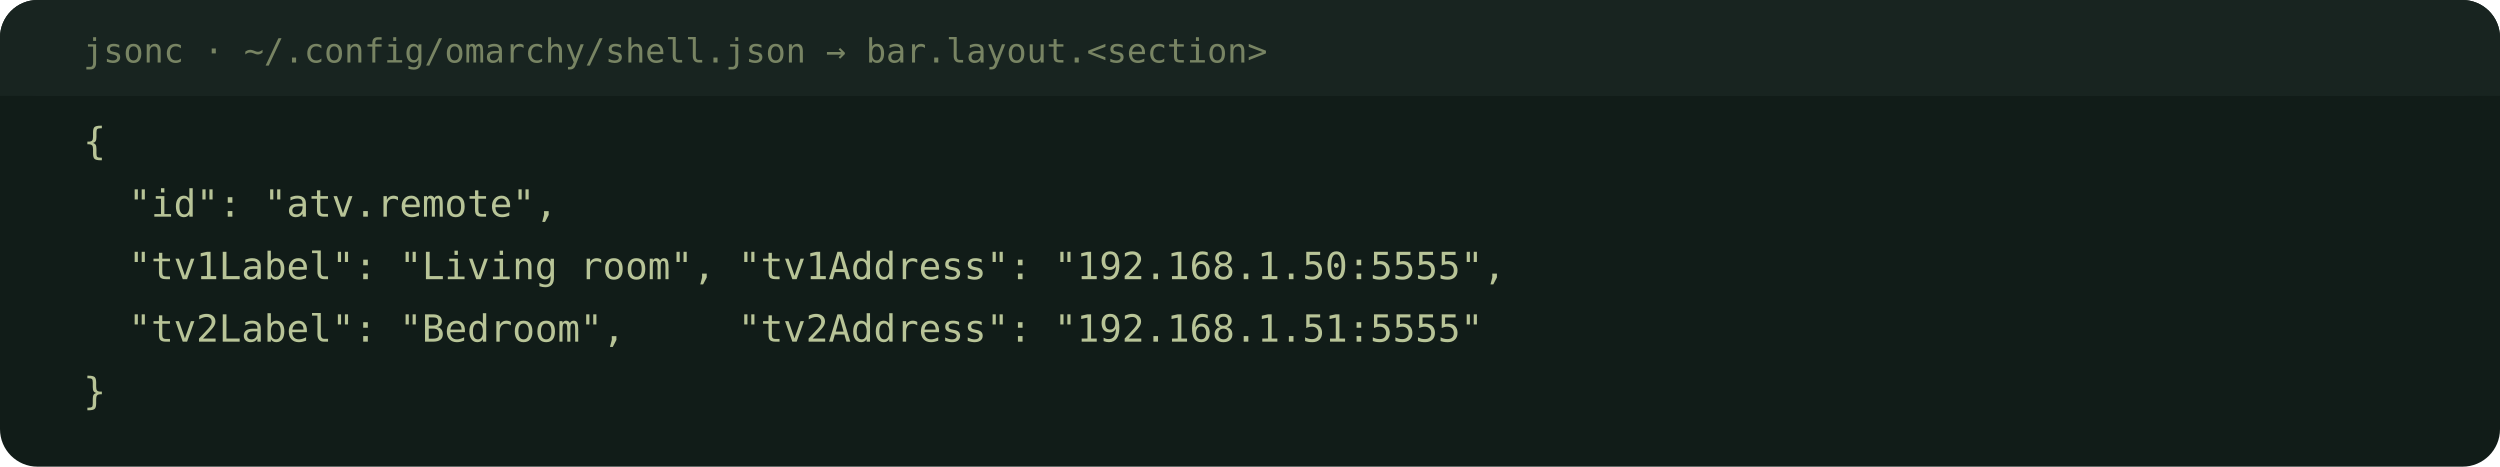
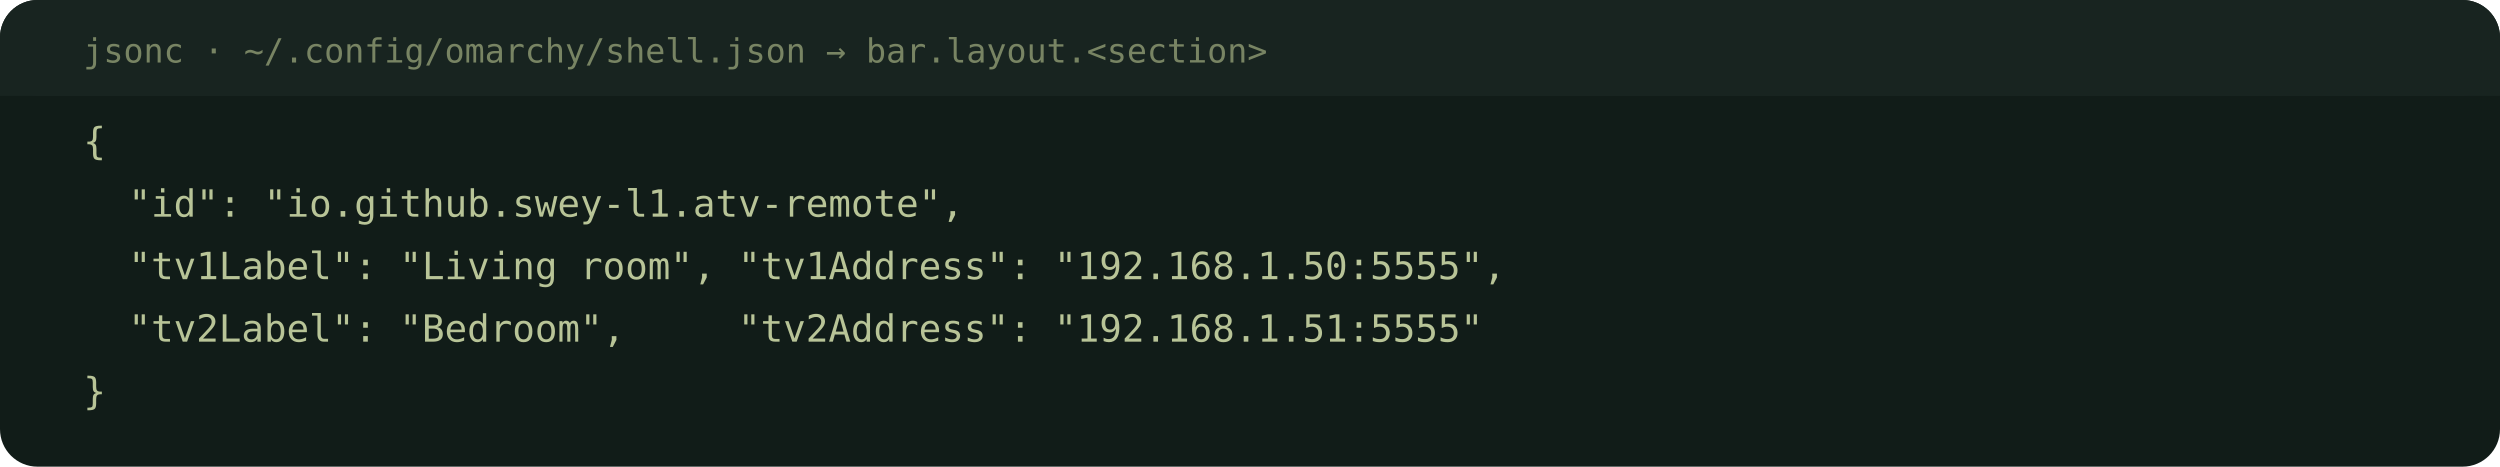
<svg xmlns="http://www.w3.org/2000/svg" width="1200" height="224" viewBox="0 0 1200 224" role="img" aria-labelledby="title">
  <rect width="1200" height="224" rx="18" fill="#111C18" />
  <rect x="0" y="0" width="1200" height="46" rx="18" fill="#182420" />
  <rect x="0" y="28" width="1200" height="18" fill="#182420" />
  <text x="40" y="30" font-family="ui-monospace, SFMono-Regular, Menlo, monospace" font-size="16" fill="#788463">jsonc · ~/.config/omarchy/shell.json  →  bar.layout.&lt;section&gt;</text>
  <text x="40" y="74" font-family="ui-monospace, SFMono-Regular, Menlo, monospace" font-size="18" fill="#B8C497" xml:space="preserve">{</text>
-   <text x="40" y="104" font-family="ui-monospace, SFMono-Regular, Menlo, monospace" font-size="18" fill="#B8C497" xml:space="preserve">  "id": "atv.remote",</text>
+   <text x="40" y="104" font-family="ui-monospace, SFMono-Regular, Menlo, monospace" font-size="18" fill="#B8C497" xml:space="preserve">  "id": "io.github.swey-l1.atv-remote",</text>
  <text x="40" y="134" font-family="ui-monospace, SFMono-Regular, Menlo, monospace" font-size="18" fill="#B8C497" xml:space="preserve">  "tv1Label": "Living room", "tv1Address": "192.168.1.50:5555",</text>
  <text x="40" y="164" font-family="ui-monospace, SFMono-Regular, Menlo, monospace" font-size="18" fill="#B8C497" xml:space="preserve">  "tv2Label": "Bedroom",     "tv2Address": "192.168.1.51:5555"</text>
  <text x="40" y="194" font-family="ui-monospace, SFMono-Regular, Menlo, monospace" font-size="18" fill="#B8C497" xml:space="preserve">}</text>
</svg>
